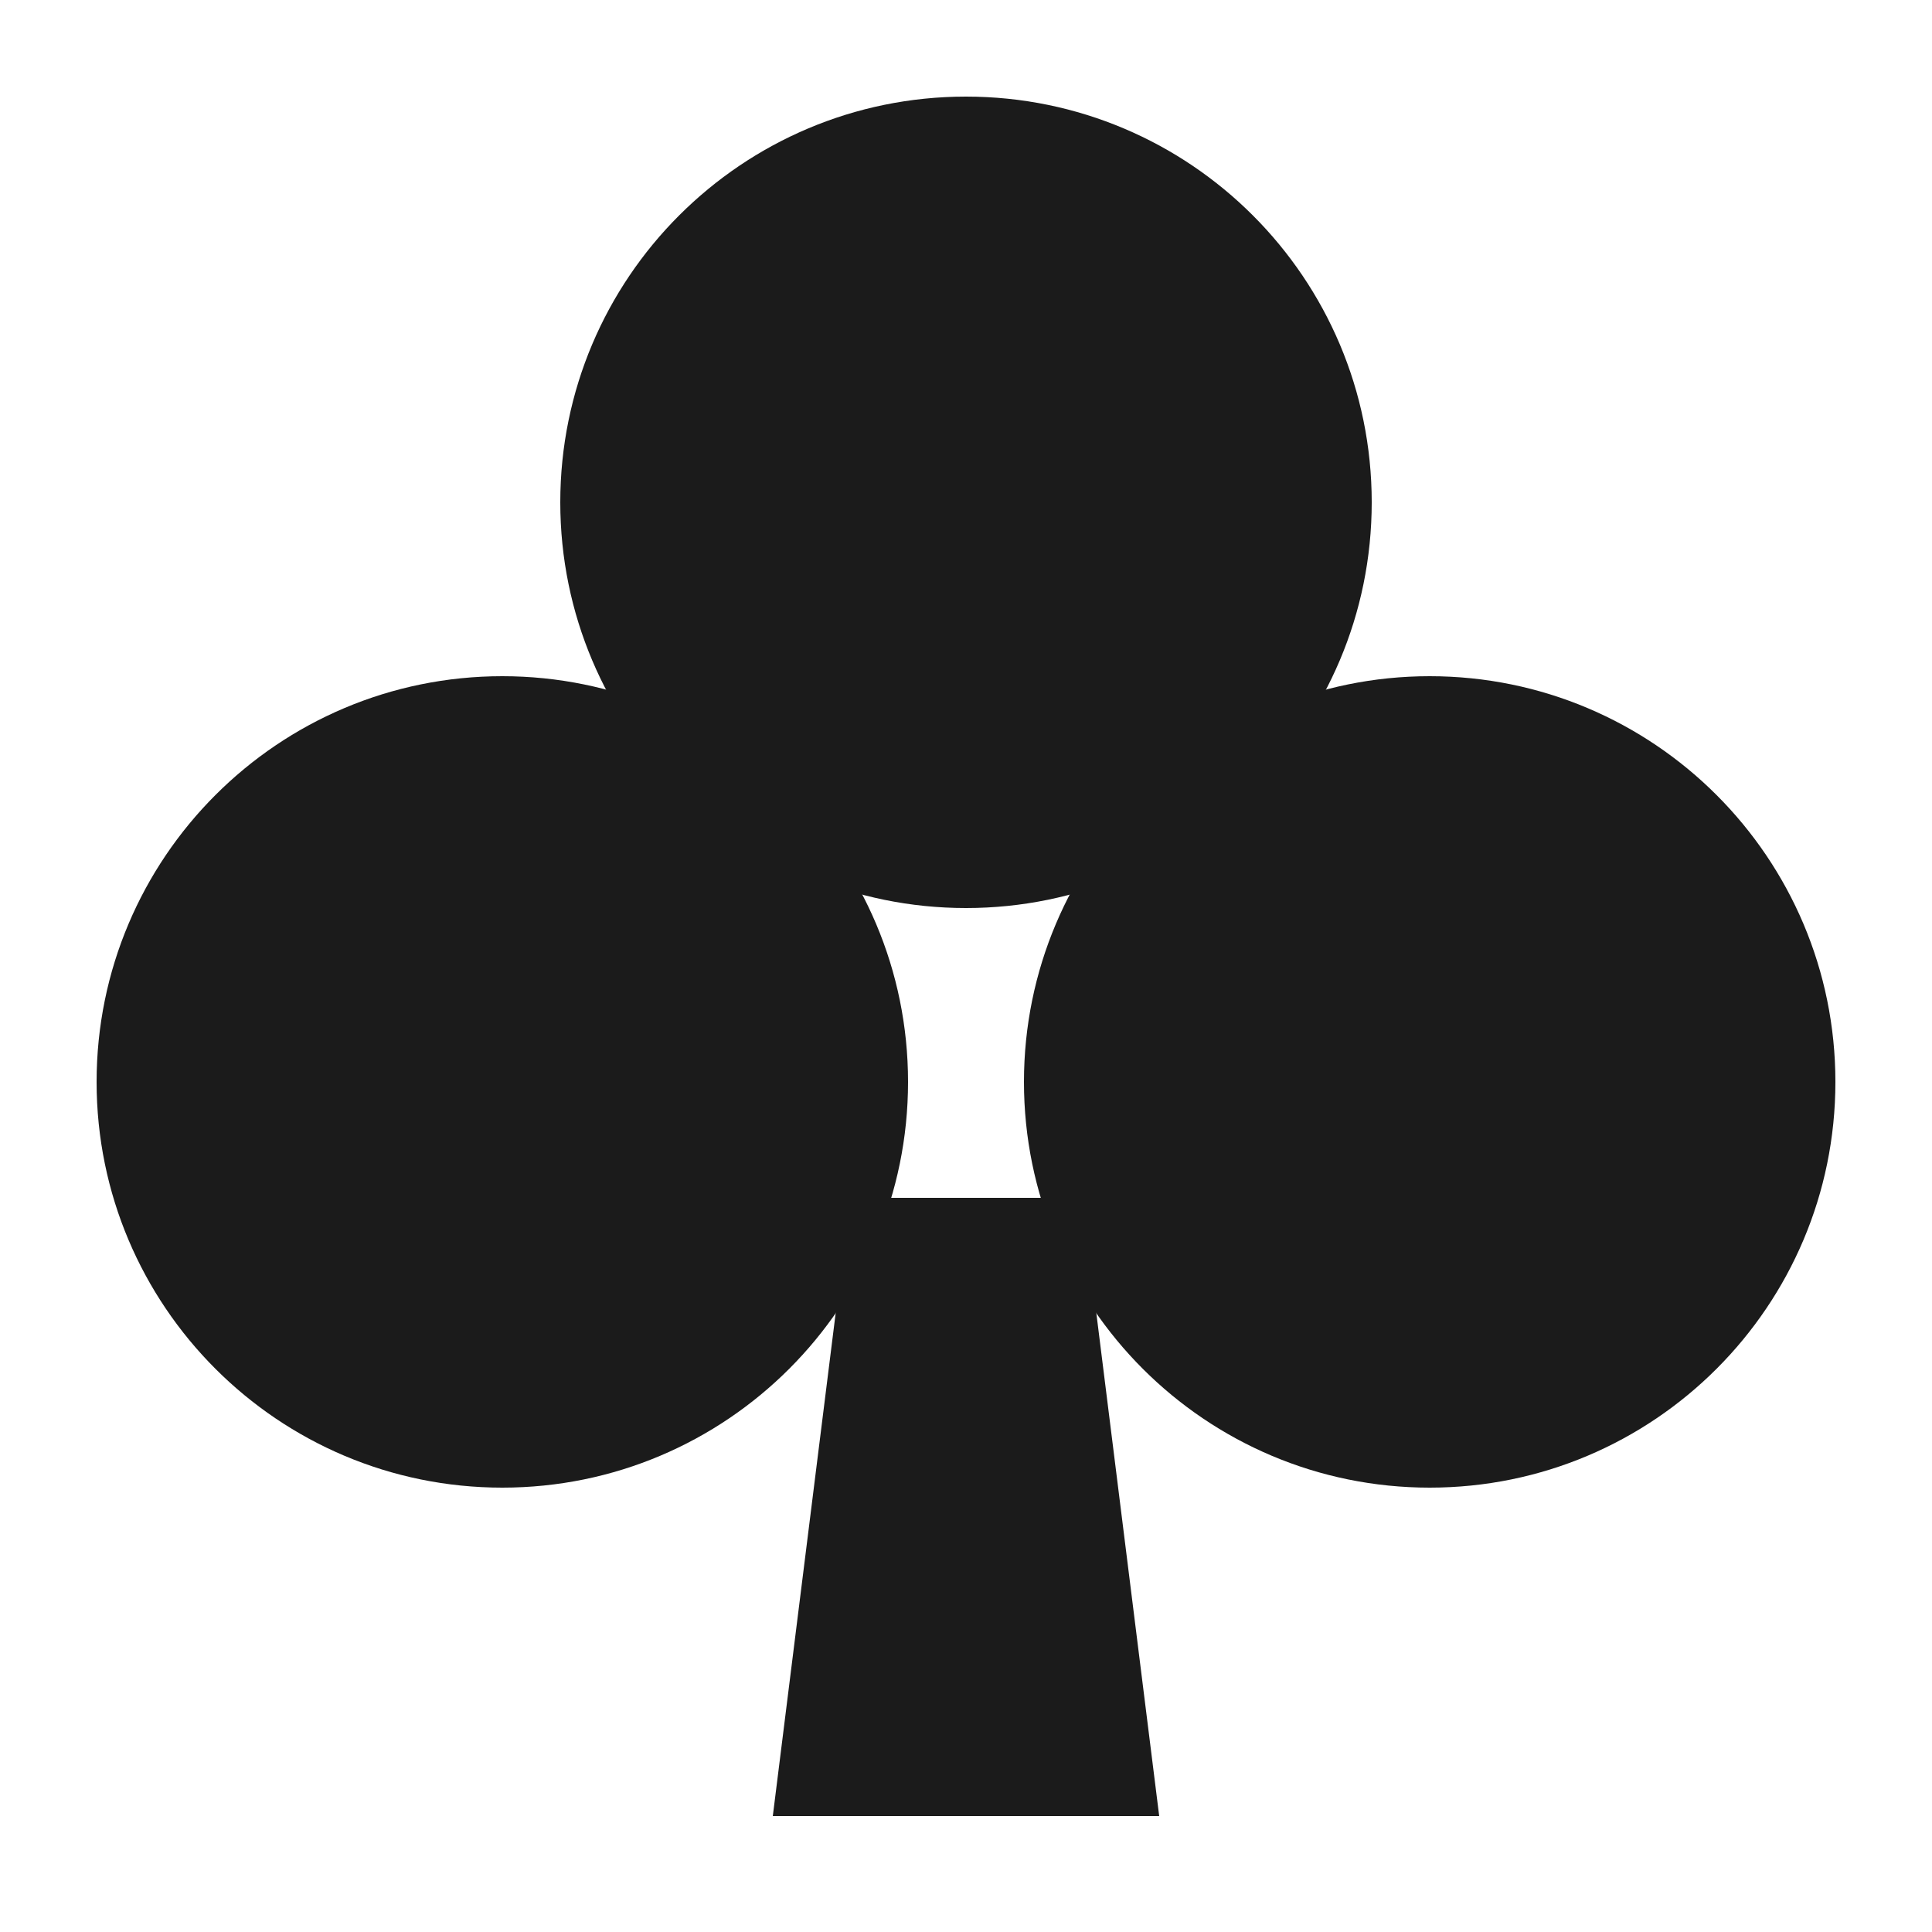
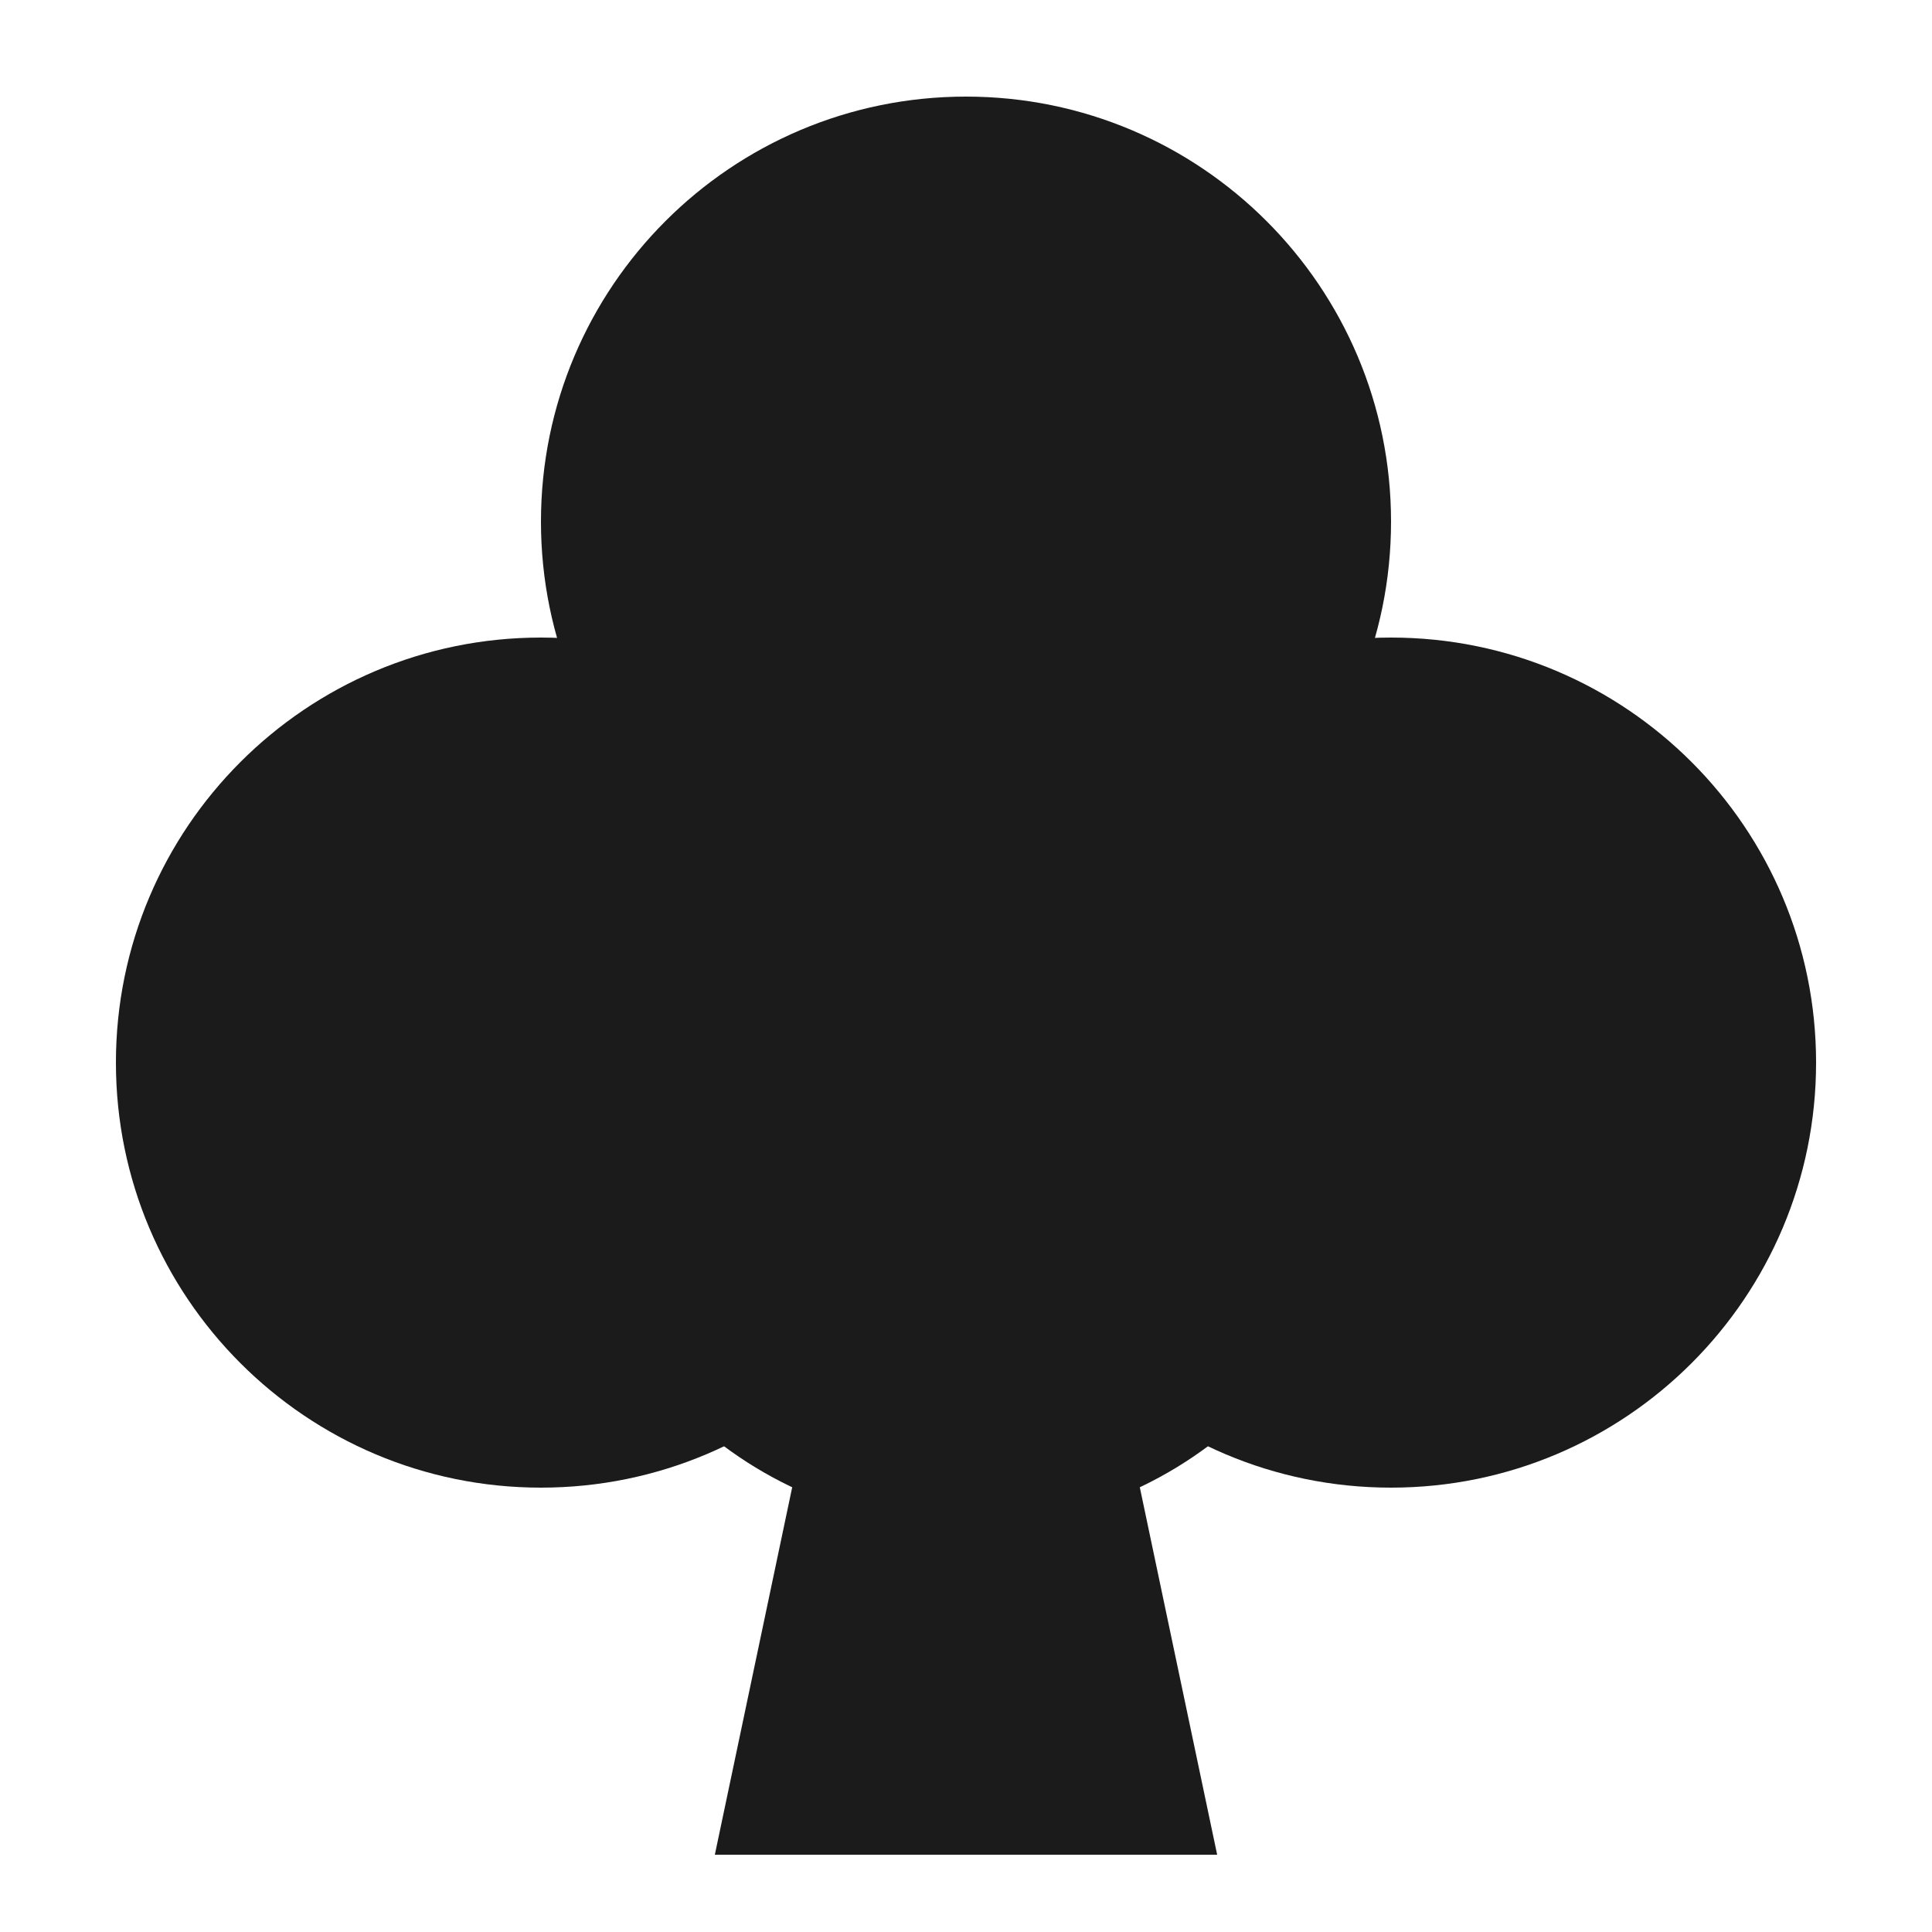
<svg xmlns="http://www.w3.org/2000/svg" viewBox="0 0 100 100">
-   <circle cx="50" cy="26" r="21" fill="#1B1B1B" />
-   <circle cx="26" cy="56" r="21" fill="#1B1B1B" />
-   <circle cx="74" cy="56" r="21" fill="#1B1B1B" />
-   <path d="M44 62 L56 62 L60 94 L40 94 Z" fill="#1B1B1B" />
+   <g fill="#1B1B1B">
+     <circle cx="50" cy="27" r="22" />
+     <circle cx="50" cy="58" r="21" />
+     <circle cx="28" cy="55" r="22" />
+     <circle cx="72" cy="55" r="22" />
+     <path d="M45 58 L55 58 L63 96 L37 96 Z" />
+   </g>
</svg>
